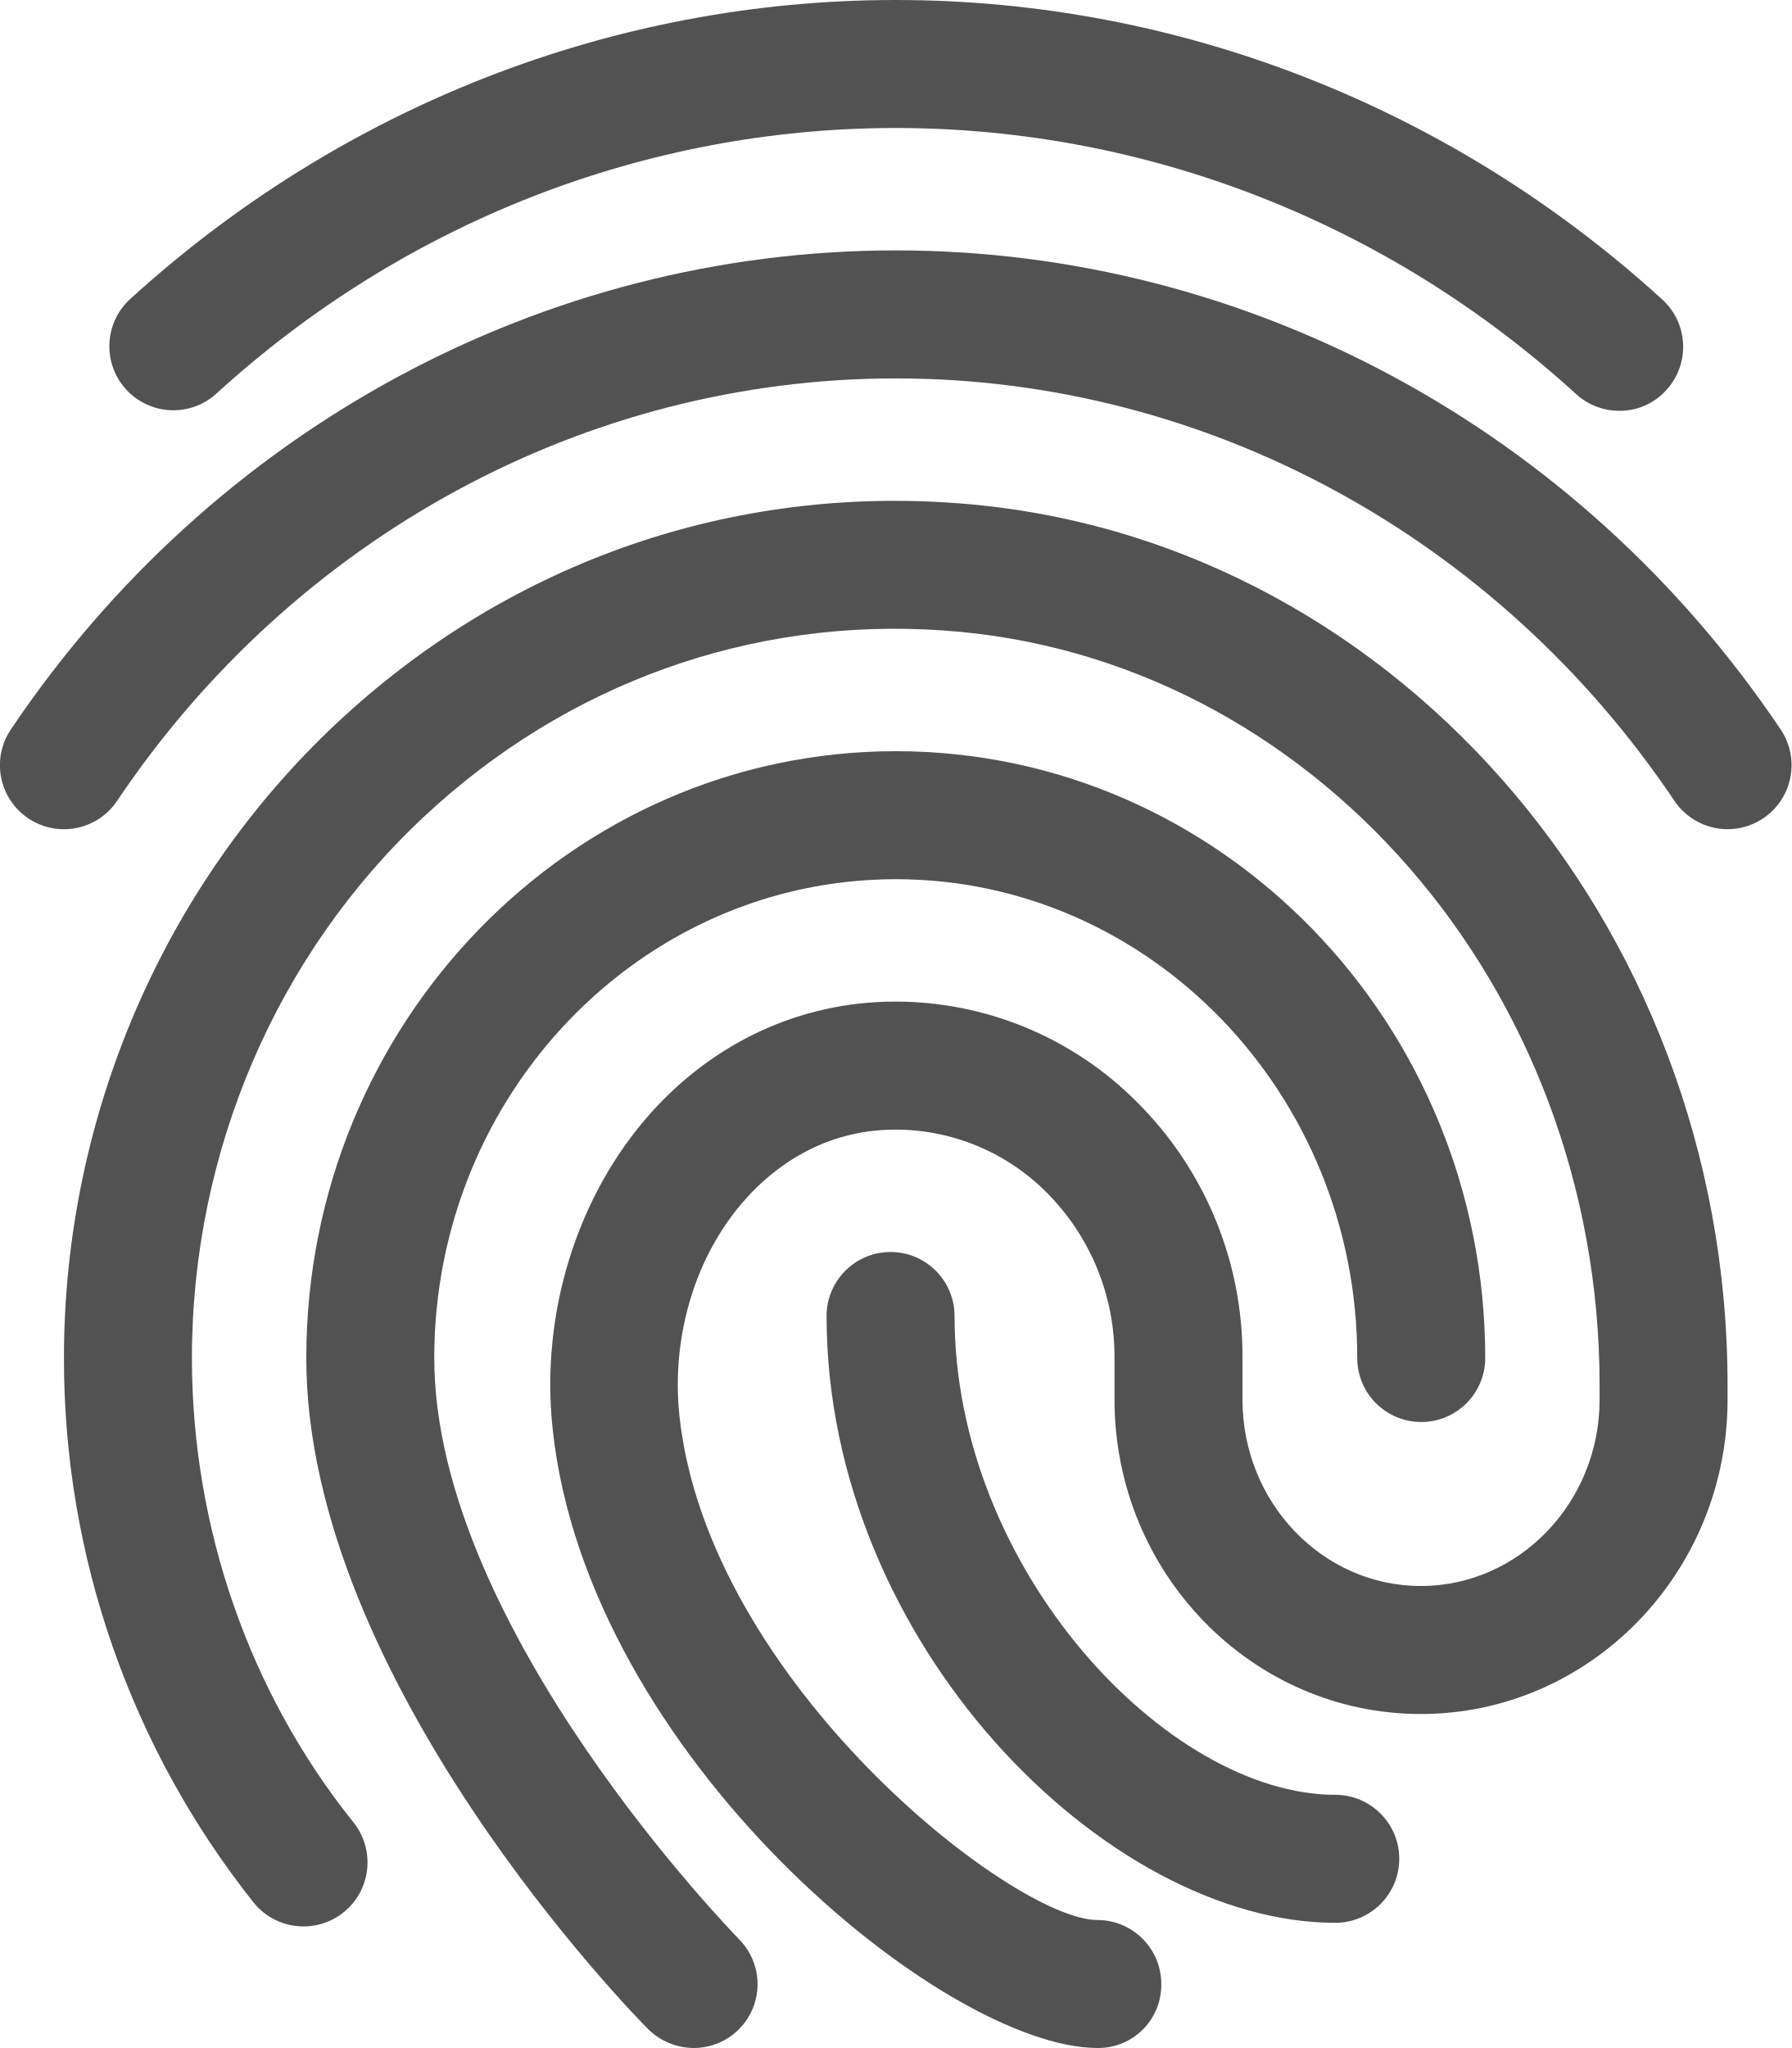
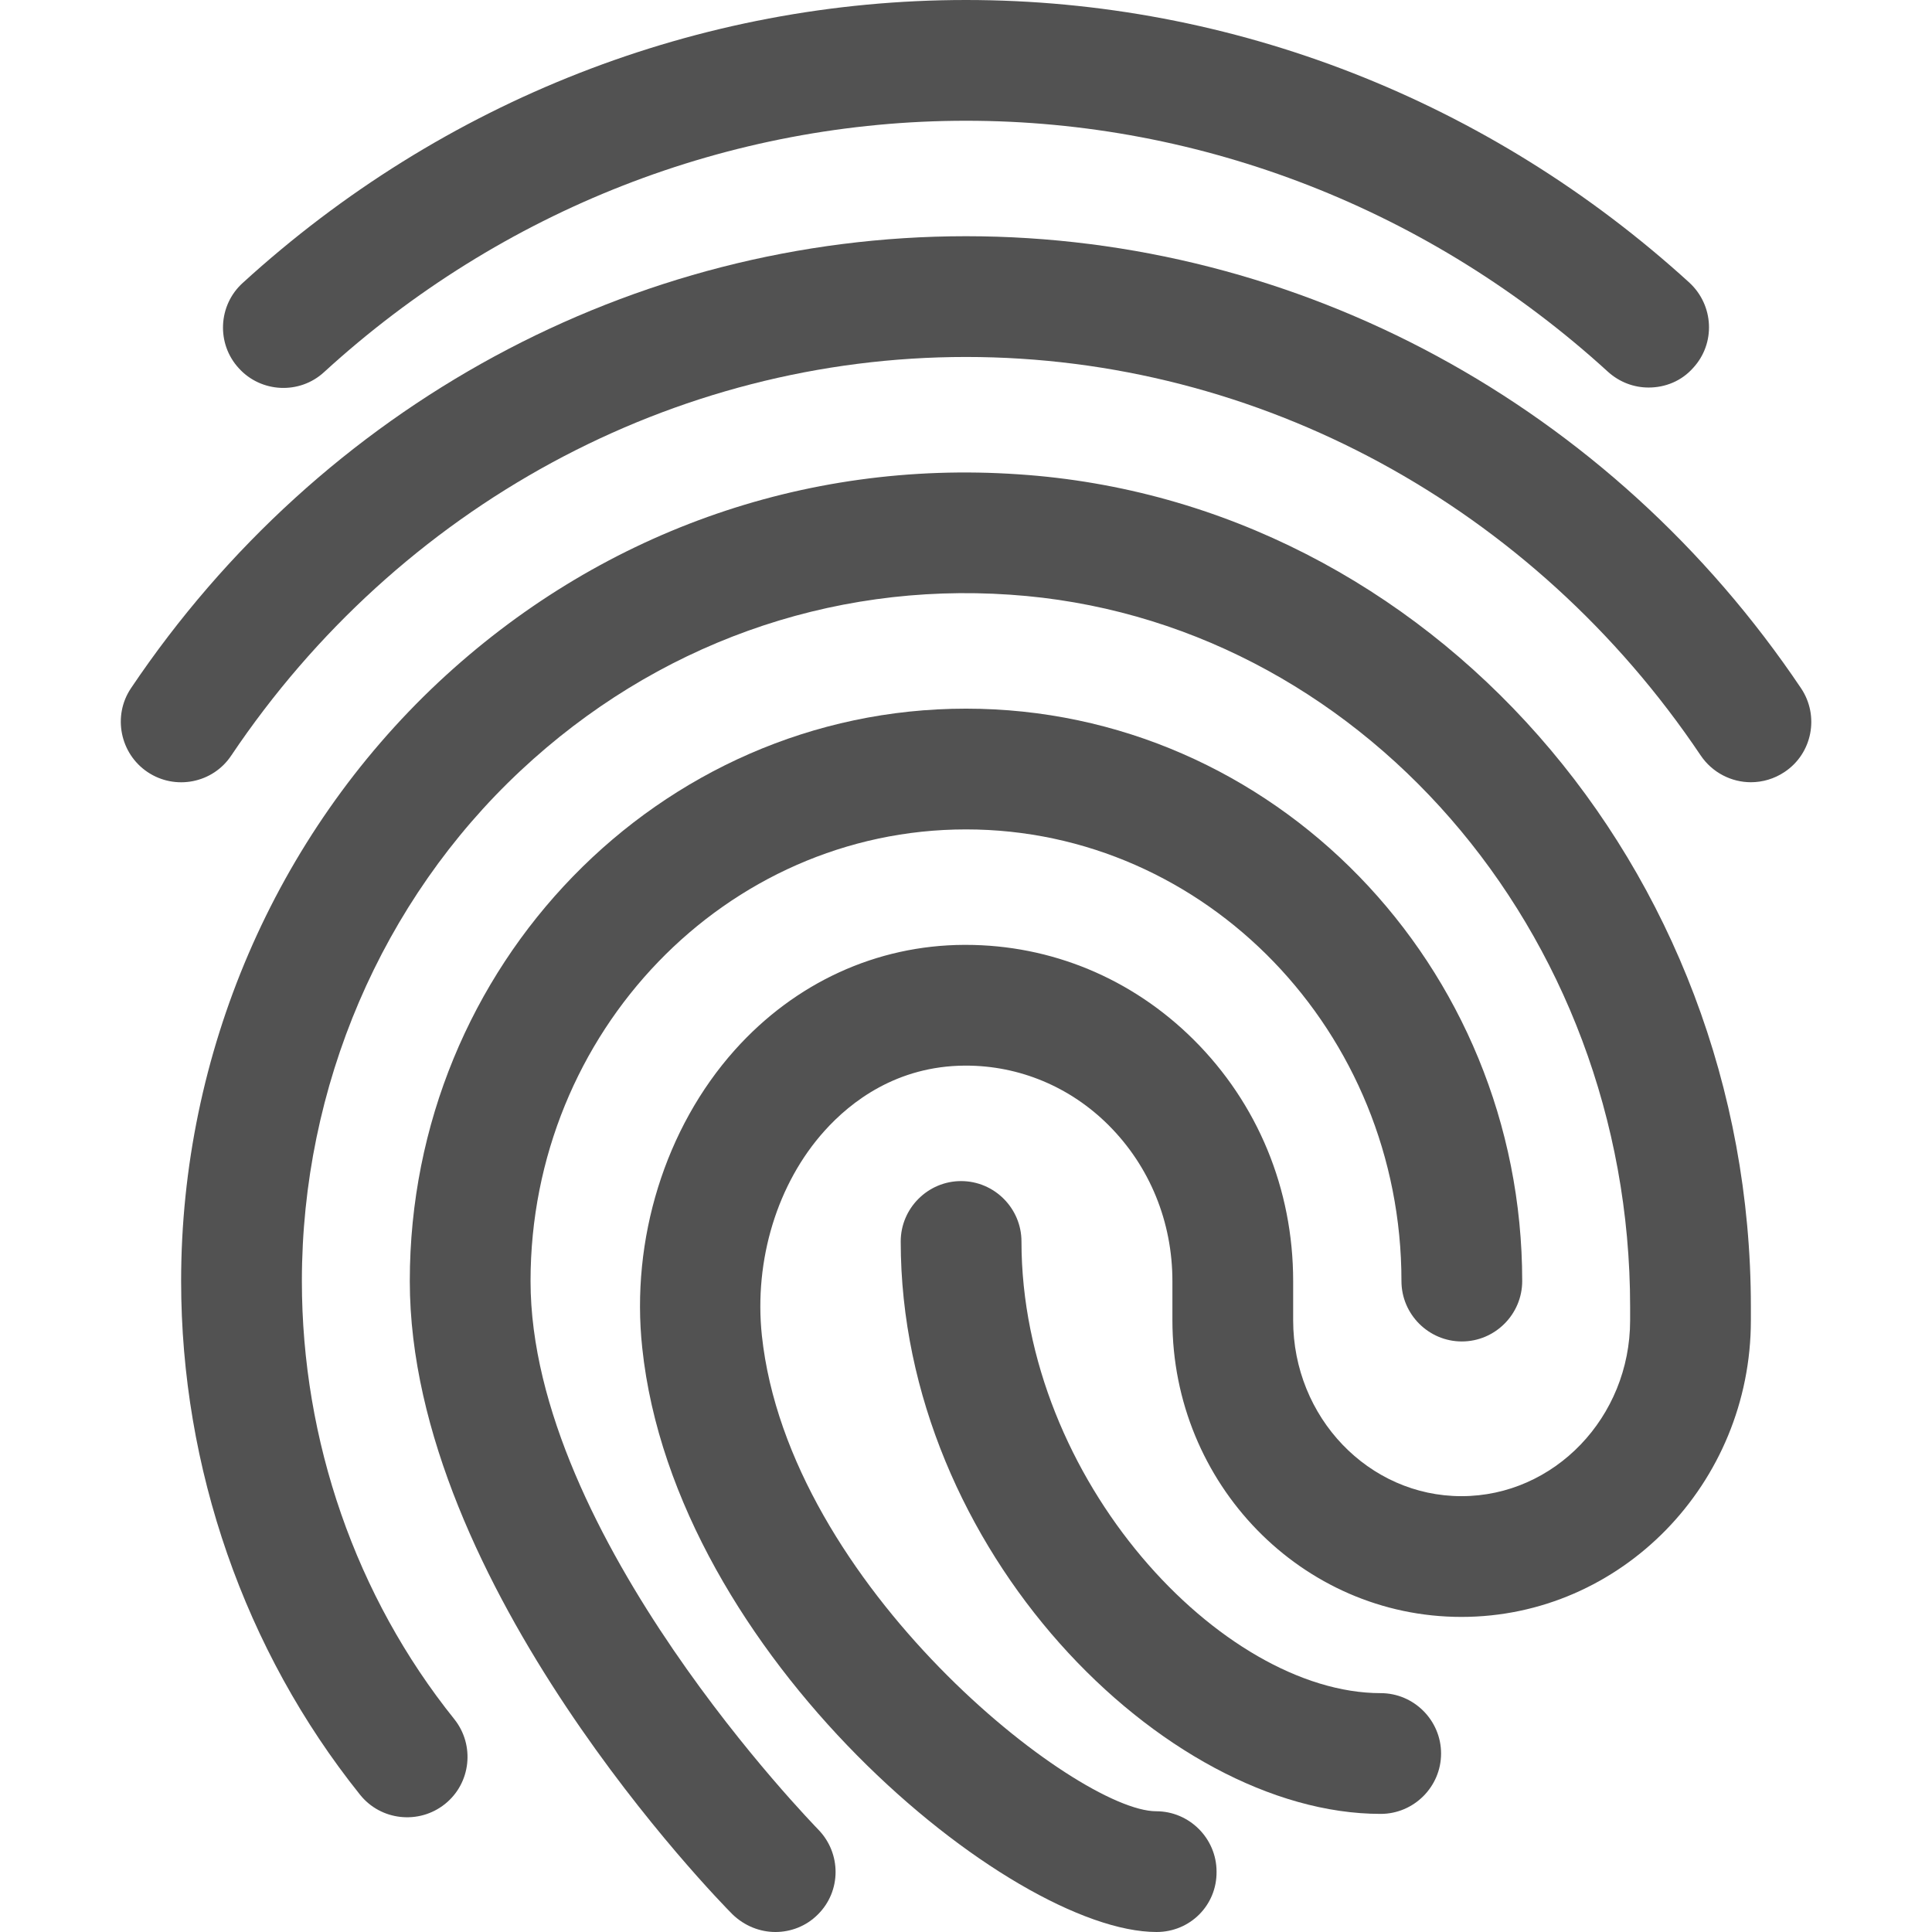
- <svg xmlns="http://www.w3.org/2000/svg" id="Capa_1" data-name="Capa 1" viewBox="0 0 448 512">
-   <defs>
-     <style>.cls-1{fill:#525252;}</style>
-   </defs>
-   <g id="_1_5" data-name="1,5">
-     <path class="cls-1" d="M436.9,102.7a16,16,0,0,1-10.8-4.2C379.1,55.6,318.6,32,256,32S132.9,55.6,85.9,98.6A16,16,0,0,1,64.3,75C117.3,26.6,185.4,0,256,0S394.7,26.6,447.7,74.9a16,16,0,0,1,1,22.6,15.57,15.57,0,0,1-11.8,5.2Z" transform="translate(-32.01)" />
-     <path class="cls-1" d="M464,207.3a16.09,16.09,0,0,1-13.3-7.1C406.3,134.1,333.5,94.6,256,94.6S105.7,134.1,61.3,200.2a16,16,0,1,1-26.6-17.8C85.1,107.4,167.8,62.6,256,62.6s170.9,44.8,221.3,119.8A16,16,0,0,1,464,207.3Z" transform="translate(-32.01)" />
-     <path class="cls-1" d="M205.5,512a16.39,16.39,0,0,1-11.4-4.7c-3.5-3.5-85.5-87.2-85.5-167.8,0-83.6,66.1-151.7,147.4-151.7s147.4,68,147.4,151.7a16,16,0,0,1-32,0c0-66-51.8-119.7-115.4-119.7S140.6,273.5,140.6,339.5c0,67.6,75.5,144.5,76.2,145.3A15.95,15.95,0,0,1,205.5,512Z" transform="translate(-32.01)" />
-     <path class="cls-1" d="M306.5,512c-38.5,0-127.7-73.2-136.3-154.8-3.1-28.8,6.1-58.3,24.5-78.9,16-17.9,37.6-27.8,60.8-27.9h.4a85.15,85.15,0,0,1,60.4,25.1,89.49,89.49,0,0,1,26.4,64v10.4c0,25.7,20,46.6,44.6,46.6S432,375.6,432,349.9v-3.6c0-99.6-72.2-182.5-164.3-188.7-48-3.3-94.1,13.3-129.7,46.6C101.1,238.7,80,288,80,339.5c0,42.3,14.3,83.6,40.4,116.1a16,16,0,0,1-25,20A218.39,218.39,0,0,1,48,339.5c0-60.3,24.9-118.1,68.2-158.7,42.1-39.4,96.7-59,153.7-55.1C378.7,132.9,464,229.8,464,346.3v3.6c0,43.3-34.4,78.6-76.7,78.6s-76.6-35.3-76.6-78.6V339.5a58,58,0,0,0-16.9-41.3A53.3,53.3,0,0,0,256,282.4h-.3c-18,.1-30.2,9.5-37.2,17.3-12.5,13.9-18.7,34.2-16.6,54.2C209,420.4,285.4,480,306.4,480a16,16,0,0,1,16,16,15.77,15.77,0,0,1-15.9,16Z" transform="translate(-32.01)" />
-     <path class="cls-1" d="M365.9,480.7c-57.3,0-127.2-70-127.2-151.7a16,16,0,0,1,32,0c0,63.3,53.2,119.7,95.2,119.7a16,16,0,0,1,0,32Z" transform="translate(-32.01)" />
+ <svg xmlns="http://www.w3.org/2000/svg" version="1.1" id="Capa_1" x="0px" y="0px" viewBox="0 0 512 512" style="enable-background:new 0 0 512 512;" xml:space="preserve">
+   <style type="text/css">
+ 	.st0{fill:#525252;}
+ </style>
+   <g id="_x31__x2C_5">
+     <g>
+       <path class="st0" d="M436.9,102.7c-3.9,0-7.7-1.4-10.8-4.2C379.1,55.6,318.6,32,256,32S132.9,55.6,85.9,98.6    c-6.5,6-16.7,5.5-22.6-1c-6-6.5-5.5-16.7,1-22.6C117.3,26.6,185.4,0,256,0s138.7,26.6,191.7,74.9c6.5,6,7,16.1,1,22.6    C445.6,101,441.3,102.7,436.9,102.7L436.9,102.7z" />
+     </g>
+     <g>
+       <path class="st0" d="M464,207.3c-5.1,0-10.2-2.5-13.3-7.1C406.3,134.1,333.5,94.6,256,94.6S105.7,134.1,61.3,200.2    c-4.9,7.4-14.9,9.3-22.2,4.4c-7.3-4.9-9.3-14.9-4.4-22.2C85.1,107.4,167.8,62.6,256,62.6s170.9,44.8,221.3,119.8    c4.9,7.3,3,17.3-4.4,22.2C470.2,206.4,467.1,207.3,464,207.3L464,207.3z" />
+     </g>
+     <g>
+       <path class="st0" d="M205.5,512c-4.1,0-8.2-1.6-11.4-4.7c-3.5-3.5-85.5-87.2-85.5-167.8c0-83.6,66.1-151.7,147.4-151.7    s147.4,68,147.4,151.7c0,8.8-7.2,16-16,16s-16-7.2-16-16c0-66-51.8-119.7-115.4-119.7s-115.4,53.7-115.4,119.7    c0,67.6,75.5,144.5,76.2,145.3c6.2,6.3,6.2,16.4-0.1,22.6C213.6,510.5,209.5,512,205.5,512z" />
+     </g>
+     <g>
+       <path class="st0" d="M306.5,512c-38.5,0-127.7-73.2-136.3-154.8c-3.1-28.8,6.1-58.3,24.5-78.9c16-17.9,37.6-27.8,60.8-27.9h0.4    c22.7,0,44.1,8.9,60.4,25.1c17,16.9,26.4,39.6,26.4,64v10.4c0,25.7,20,46.6,44.6,46.6s44.7-20.9,44.7-46.6v-3.6    c0-99.6-72.2-182.5-164.3-188.7c-48-3.3-94.1,13.3-129.7,46.6c-36.9,34.5-58,83.8-58,135.3c0,42.3,14.3,83.6,40.4,116.1    c5.5,6.9,4.4,17-2.5,22.5s-17,4.4-22.5-2.5C64.8,437.4,48,389,48,339.5c0-60.3,24.9-118.1,68.2-158.7    c42.1-39.4,96.7-59,153.7-55.1C378.7,132.9,464,229.8,464,346.3v3.6c0,43.3-34.4,78.6-76.7,78.6s-76.6-35.3-76.6-78.6v-10.4    c0-15.7-6-30.4-16.9-41.3c-10.2-10.2-23.7-15.8-37.8-15.8c-0.1,0-0.2,0-0.3,0c-18,0.1-30.2,9.5-37.2,17.3    c-12.5,13.9-18.7,34.2-16.6,54.2C209,420.4,285.4,480,306.4,480c8.8,0,16,7.2,16,16C322.5,504.9,315.4,512,306.5,512L306.5,512z" />
+     </g>
+     <g>
+       <path class="st0" d="M365.9,480.7c-57.3,0-127.2-70-127.2-151.7c0-8.8,7.2-16,16-16s16,7.2,16,16c0,63.3,53.2,119.7,95.2,119.7    c8.8,0,16,7.2,16,16C381.9,473.5,374.7,480.7,365.9,480.7z" />
+     </g>
  </g>
</svg>
